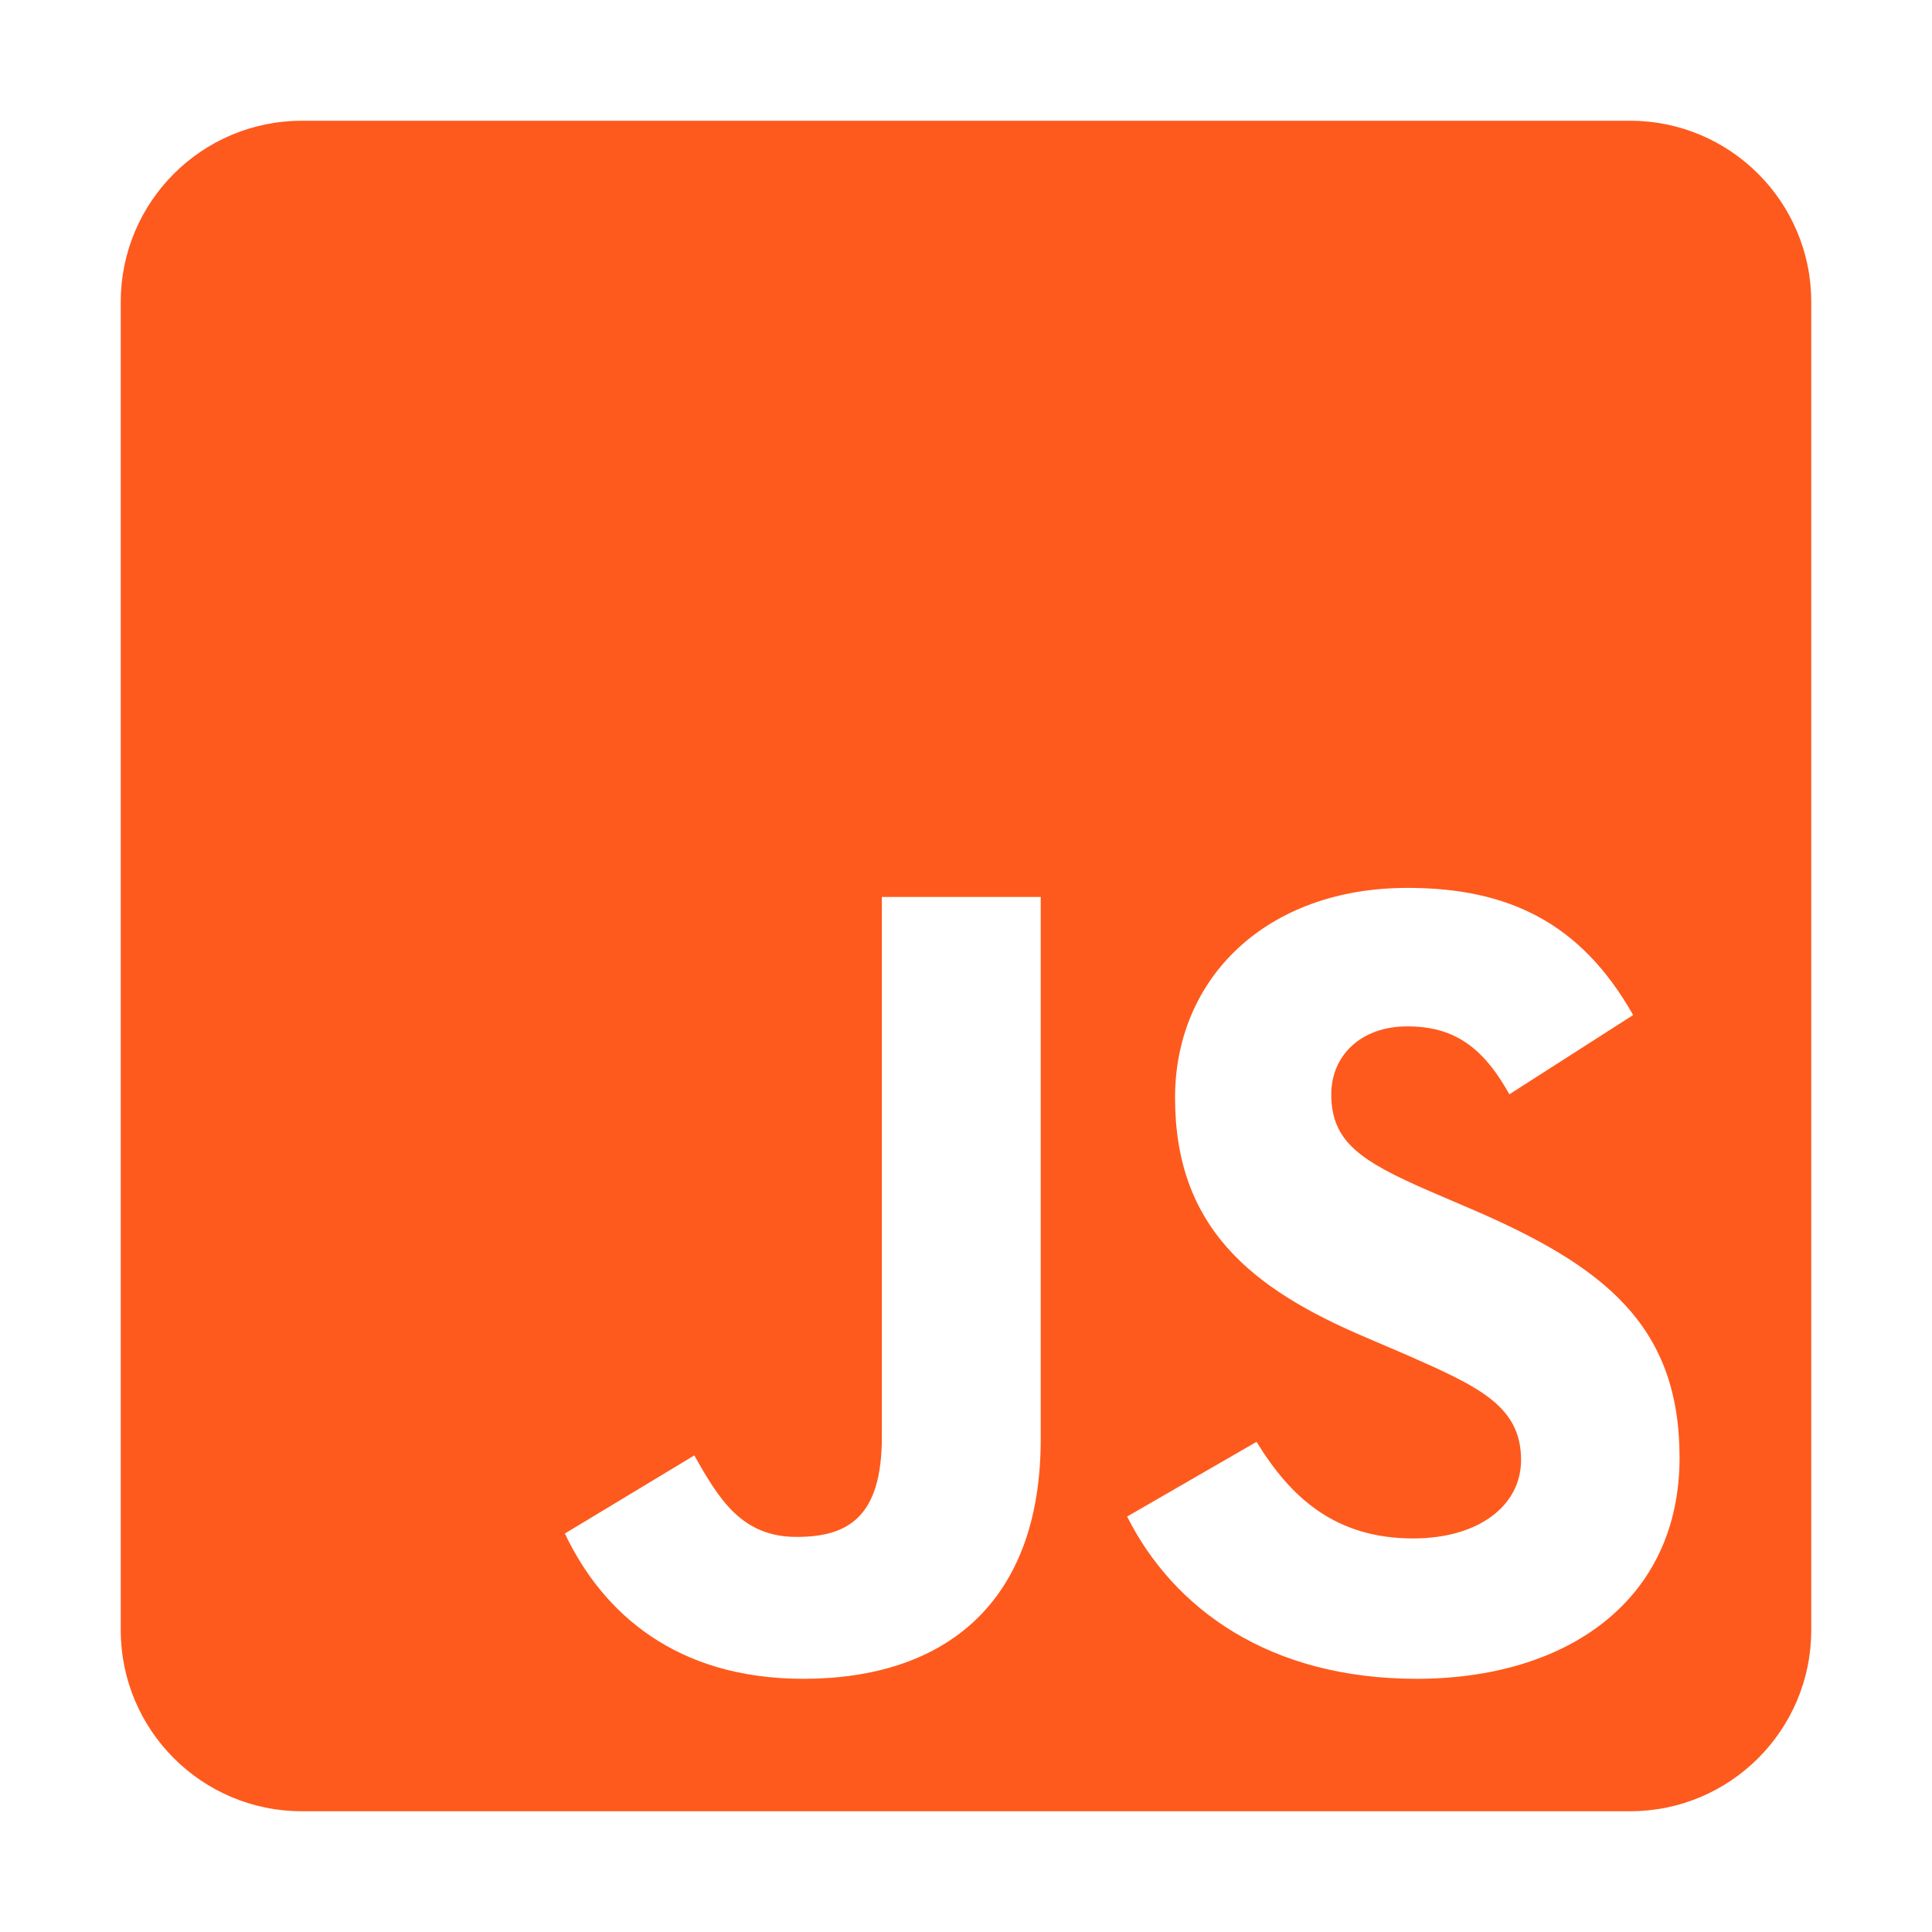
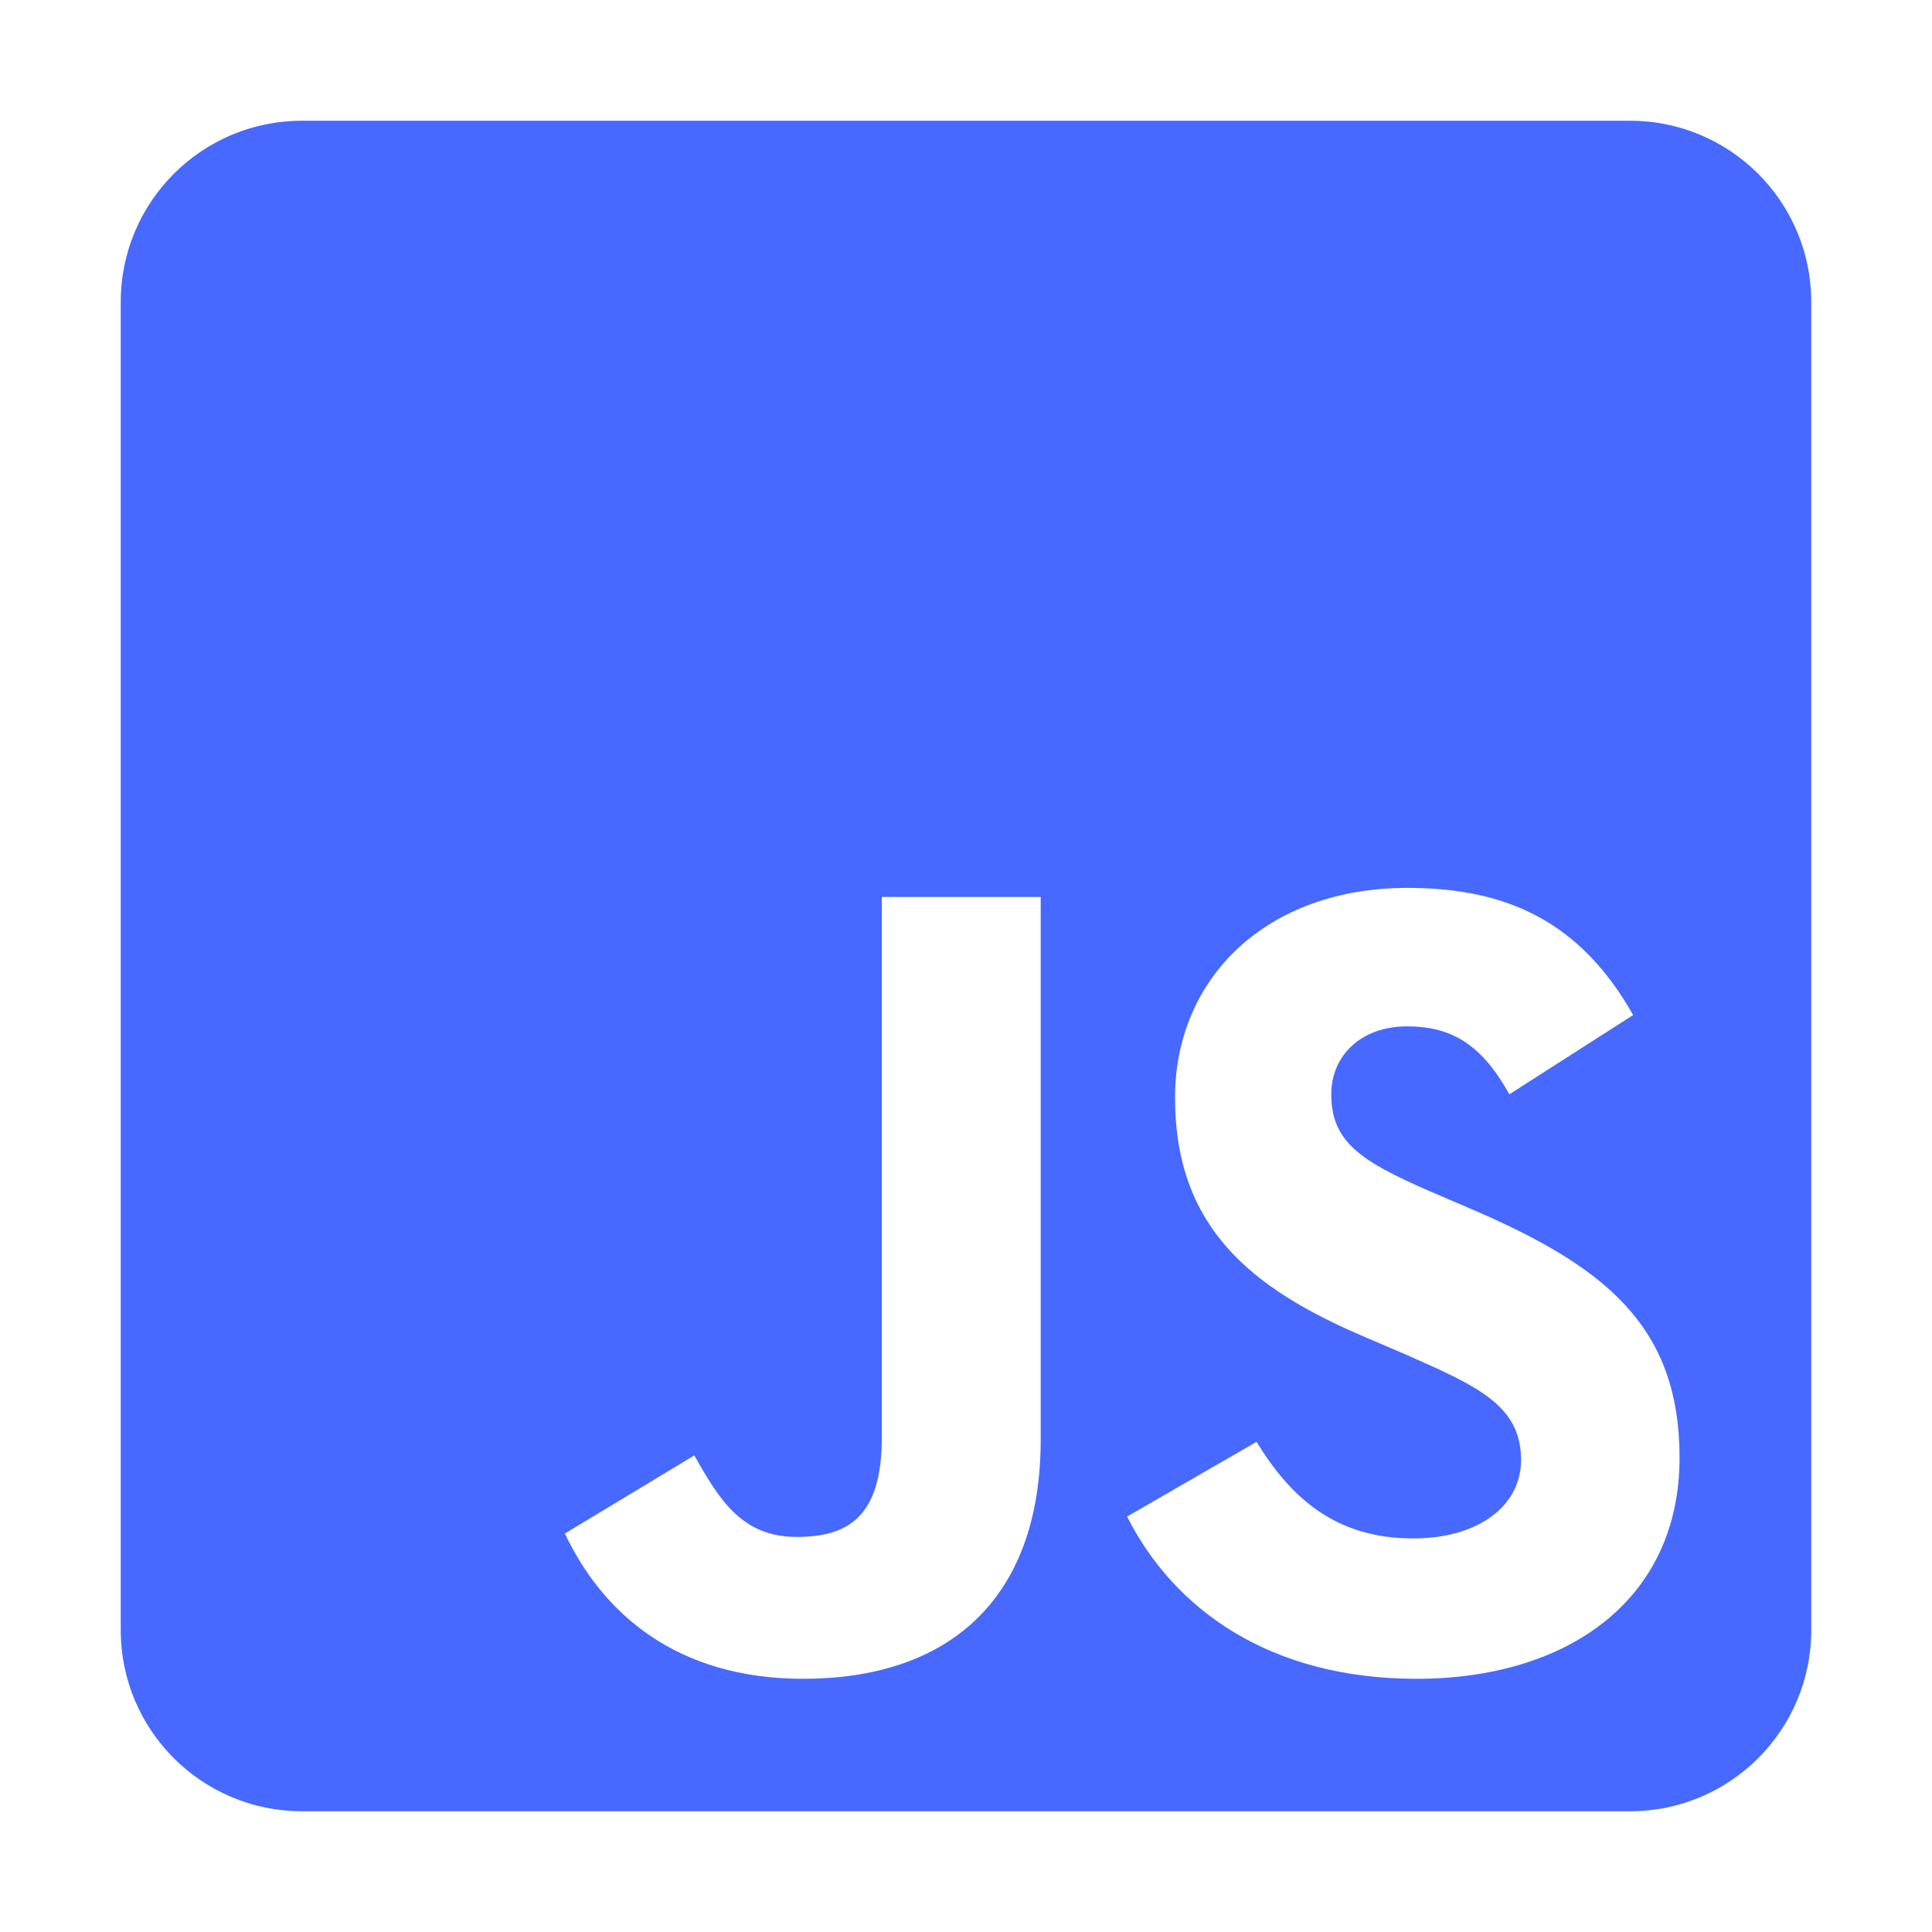
<svg xmlns="http://www.w3.org/2000/svg" width="60" height="60" aria-hidden="true" focusable="false" data-prefix="fab" data-icon="js-square" class="svg-inline--fa fa-js-square fa-w-14" role="img" viewBox="0 0 448 512">
-   <path fill="#fe5a1d" d="M400 32H48C21.5 32 0 53.5 0 80v352c0 26.5 21.5 48 48 48h352c26.5 0 48-21.5 48-48V80c0-26.5-21.5-48-48-48zM243.8 381.4c0 43.6-25.6 63.5-62.9 63.5-33.7 0-53.2-17.4-63.2-38.5l34.3-20.7c6.6 11.7 12.6 21.6 27.1 21.6 13.8 0 22.6-5.4 22.6-26.5V237.7h42.1v143.7zm99.6 63.5c-39.1 0-64.4-18.6-76.7-43l34.3-19.8c9 14.7 20.8 25.6 41.5 25.6 17.4 0 28.6-8.7 28.6-20.8 0-14.4-11.4-19.5-30.7-28l-10.5-4.5c-30.4-12.9-50.5-29.2-50.5-63.5 0-31.6 24.1-55.6 61.6-55.6 26.8 0 46 9.3 59.8 33.7L368 290c-7.2-12.9-15-18-27.1-18-12.3 0-20.1 7.8-20.1 18 0 12.6 7.8 17.7 25.9 25.6l10.5 4.5c35.8 15.3 55.9 31 55.9 66.2 0 37.8-29.8 58.6-69.7 58.6z" />
+   <path fill="#4769ff" d="M400 32H48C21.5 32 0 53.5 0 80v352c0 26.5 21.5 48 48 48h352c26.5 0 48-21.5 48-48V80c0-26.5-21.5-48-48-48zM243.8 381.4c0 43.6-25.6 63.5-62.9 63.5-33.7 0-53.2-17.4-63.2-38.5l34.3-20.7c6.6 11.7 12.6 21.6 27.1 21.6 13.8 0 22.6-5.4 22.6-26.5V237.7h42.1v143.7zm99.6 63.5c-39.1 0-64.4-18.6-76.7-43l34.3-19.8c9 14.7 20.8 25.6 41.5 25.6 17.4 0 28.6-8.7 28.6-20.8 0-14.4-11.4-19.5-30.7-28l-10.5-4.5c-30.4-12.9-50.5-29.2-50.5-63.5 0-31.6 24.1-55.6 61.6-55.6 26.8 0 46 9.3 59.8 33.7L368 290c-7.2-12.9-15-18-27.1-18-12.3 0-20.1 7.8-20.1 18 0 12.6 7.8 17.7 25.9 25.6l10.5 4.5c35.8 15.3 55.9 31 55.9 66.2 0 37.8-29.8 58.6-69.7 58.6z" />
</svg>
